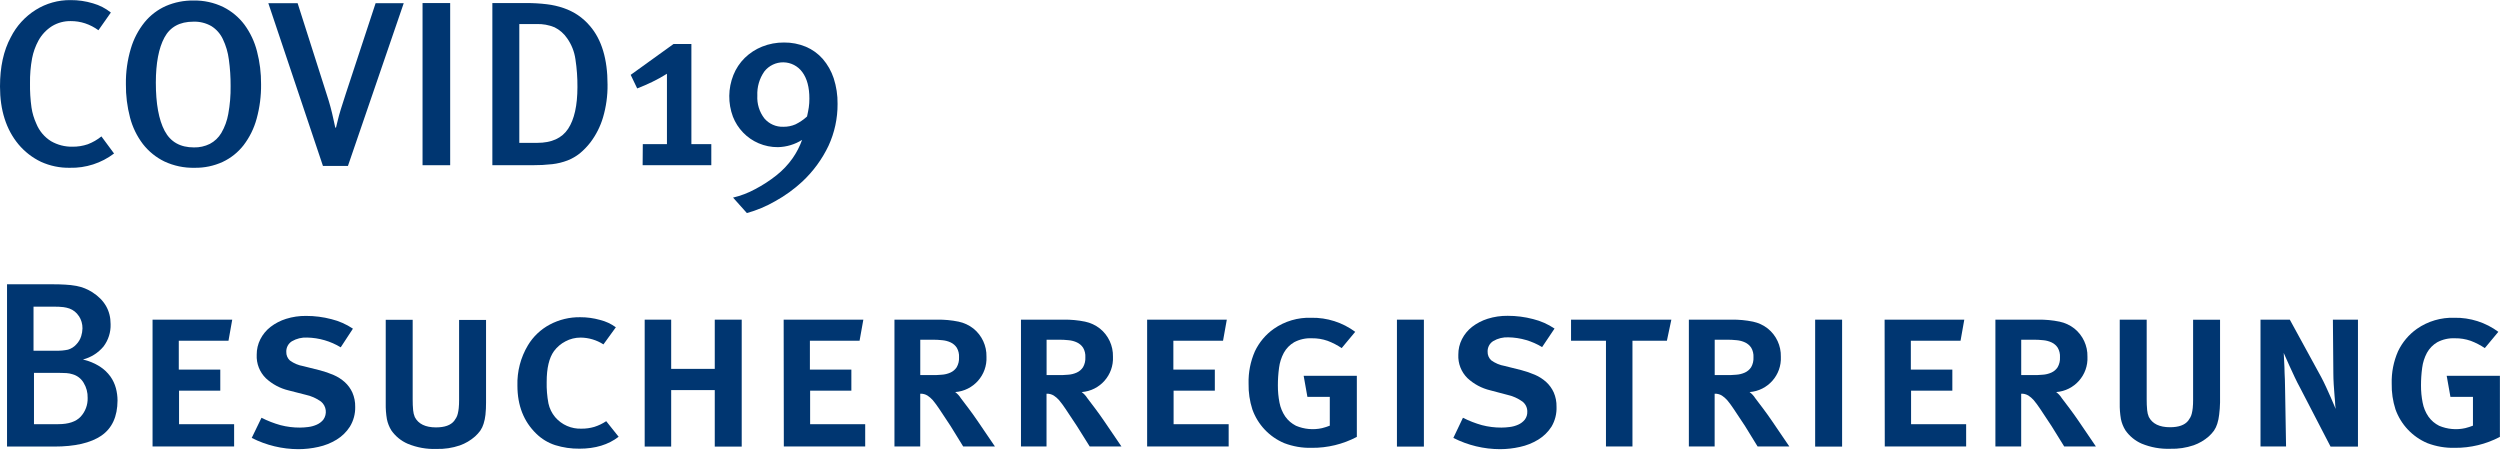
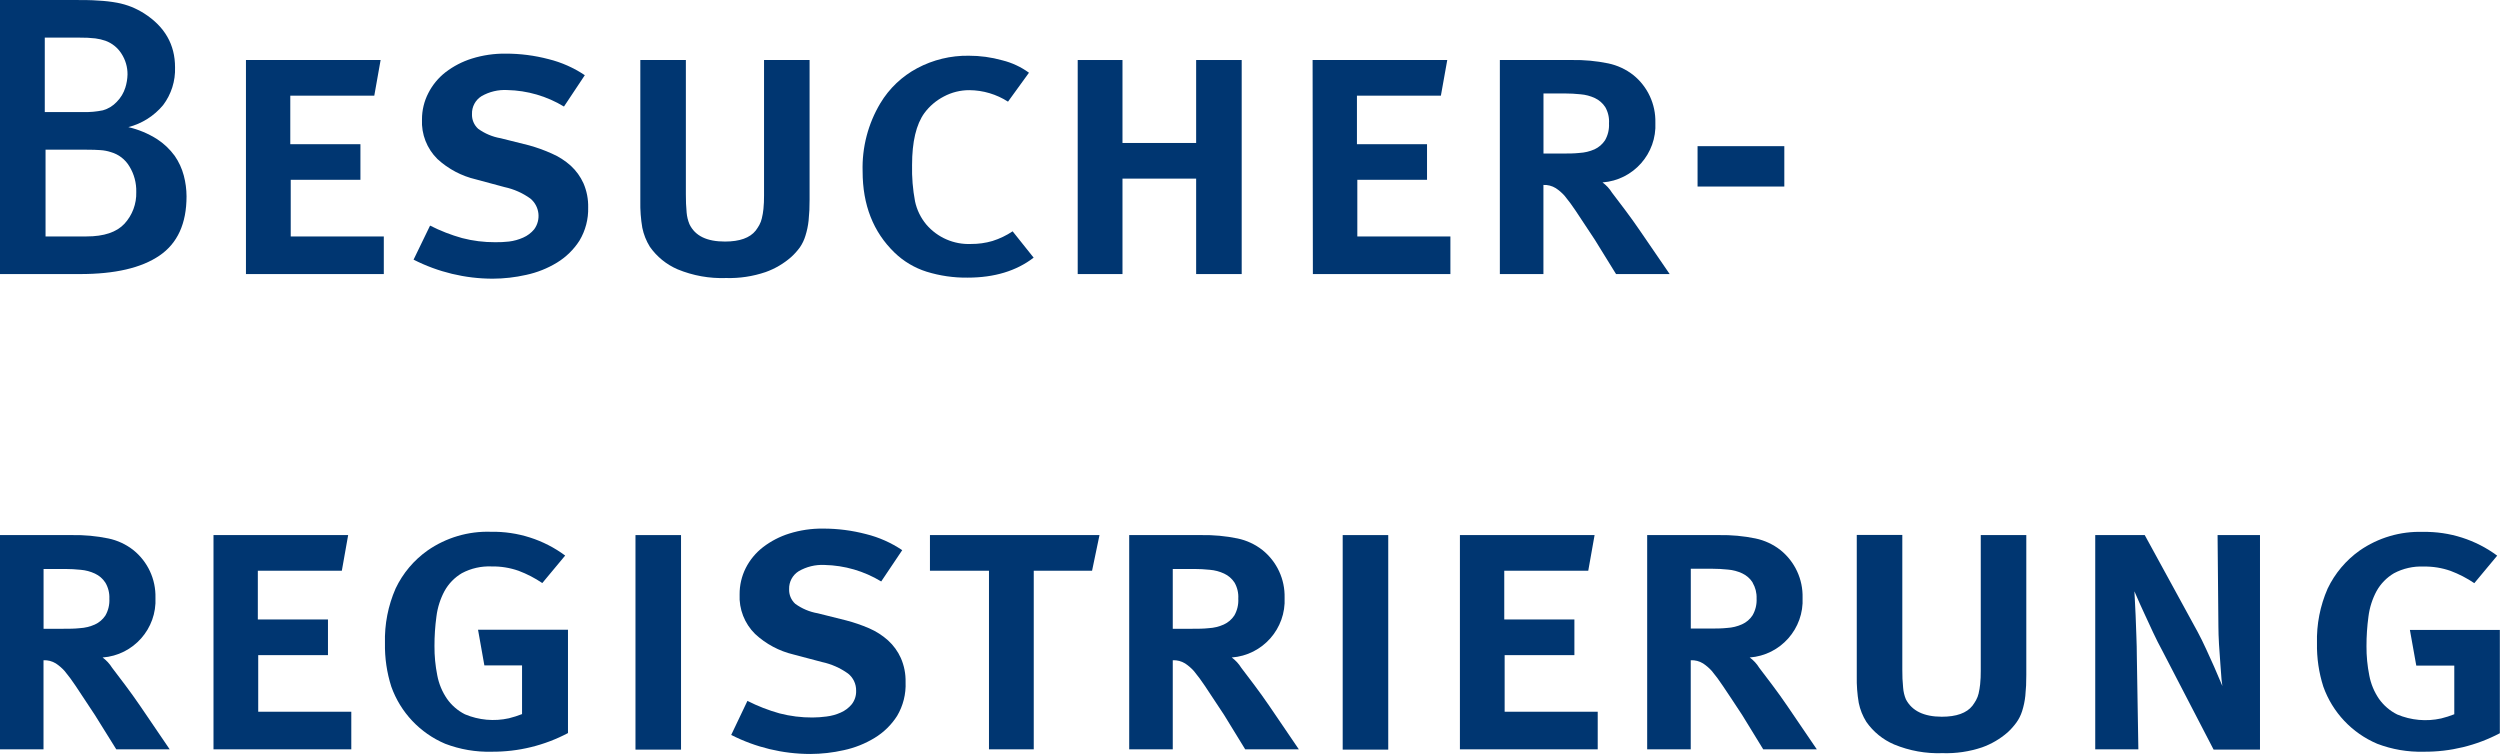
- <svg xmlns="http://www.w3.org/2000/svg" viewBox="0 0 768.09 138.02">
+ <svg xmlns="http://www.w3.org/2000/svg" viewBox="0 0 454.46 137.09">
  <defs>
    <style>.cls-1{fill:#003671;}</style>
  </defs>
  <g id="Ebene_2" data-name="Ebene 2">
    <g id="Ebene_1-2" data-name="Ebene 1">
-       <path class="cls-1" d="M25.78,61.7a20.55,20.55,0,0,1-8.86-1.83A20.68,20.68,0,0,1,10,54.5Q4.32,47.66,4.32,36.72q0-9,3.31-15.12a21.14,21.14,0,0,1,7.67-8.42,19.8,19.8,0,0,1,10.69-3,23.18,23.18,0,0,1,6.91,1A15.57,15.57,0,0,1,38.38,14l-3.82,5.44a15,15,0,0,0-4.1-2.12,14,14,0,0,0-4.4-.69,10.8,10.8,0,0,0-5.76,1.55,12.24,12.24,0,0,0-4.17,4.44,18.92,18.92,0,0,0-1.95,5.44,39.06,39.06,0,0,0-.64,7.69A48.16,48.16,0,0,0,14,43.21a18.44,18.44,0,0,0,1.48,4.94A11.38,11.38,0,0,0,20,53.53a12.66,12.66,0,0,0,6.55,1.69,14,14,0,0,0,4.75-.75,15.39,15.39,0,0,0,4.18-2.41l3.88,5.25A21.57,21.57,0,0,1,25.78,61.7Z" transform="translate(-4.32 -10.15)" />
-       <path class="cls-1" d="M83.16,46.66a23.61,23.61,0,0,1-4,8.1,17.65,17.65,0,0,1-6.43,5.14,19.94,19.94,0,0,1-8.63,1.8,20.75,20.75,0,0,1-9.27-1.94,18.77,18.77,0,0,1-6.61-5.36,23.05,23.05,0,0,1-3.95-8.14A38.74,38.74,0,0,1,43,36a36.46,36.46,0,0,1,1.51-10.91A23.47,23.47,0,0,1,48.73,17a17.82,17.82,0,0,1,6.54-5,20.66,20.66,0,0,1,8.49-1.69,20.07,20.07,0,0,1,9.16,2,18.45,18.45,0,0,1,6.51,5.43,23.85,23.85,0,0,1,3.84,8.14,38.92,38.92,0,0,1,1.26,10.15A38.32,38.32,0,0,1,83.16,46.66ZM74.63,28.42a20.4,20.4,0,0,0-1.84-6.25,9.42,9.42,0,0,0-3.53-4,10.41,10.41,0,0,0-5.54-1.36q-6.27,0-8.89,4.88T52.2,35.53q0,9.7,2.7,14.81t9,5.1a10.49,10.49,0,0,0,4.89-1.08A8.91,8.91,0,0,0,72.32,51a17.63,17.63,0,0,0,2.13-5.82,44,44,0,0,0,.72-8.59A56.44,56.44,0,0,0,74.63,28.42Z" transform="translate(-4.32 -10.15)" />
-       <path class="cls-1" d="M103.54,61.13l-16.78-50h9l9,28.22a68.58,68.58,0,0,1,2,7.42l.57,2.59h.22l.58-2.38q.57-2.44,2.44-8.06l9.15-27.79h8.64l-17.14,50Z" transform="translate(-4.32 -10.15)" />
-       <path class="cls-1" d="M134.14,11.09h8.49V60.91h-8.49Z" transform="translate(-4.32 -10.15)" />
-       <path class="cls-1" d="M189.58,46.26a24,24,0,0,1-3.89,7.67,21.21,21.21,0,0,1-3.24,3.35,14.87,14.87,0,0,1-3.75,2.16A19.34,19.34,0,0,1,174,60.59a51.78,51.78,0,0,1-6.09.32H155.59V11.09H166a50.52,50.52,0,0,1,6.3.36,25,25,0,0,1,5.22,1.19,18.86,18.86,0,0,1,4.36,2.16,18.26,18.26,0,0,1,3.7,3.34q5.4,6.27,5.4,18A34.33,34.33,0,0,1,189.58,46.26Zm-8.47-17.93a14.68,14.68,0,0,0-2.56-6.44,10.12,10.12,0,0,0-3.84-3.35,13.3,13.3,0,0,0-5.56-1h-5.28v36.5h5.5q6.65,0,9.5-4.32t2.86-12.81A54,54,0,0,0,181.11,28.33Z" transform="translate(-4.32 -10.15)" />
-       <path class="cls-1" d="M201.81,54.43h7.42V32.81a47.16,47.16,0,0,1-4.53,2.51q-2.23,1.08-4.61,2l-2-4.17,13.16-9.48h5.49V54.43h6.12v6.48h-21.1Z" transform="translate(-4.32 -10.15)" />
-       <path class="cls-1" d="M258.87,54.94a36.64,36.64,0,0,1-8.05,11,42.25,42.25,0,0,1-8.29,6,37.32,37.32,0,0,1-8.74,3.67l-4.25-4.75a27.16,27.16,0,0,0,6.78-2.59A41,41,0,0,0,242.89,64a25.1,25.1,0,0,0,4.94-5.22,24,24,0,0,0,2.92-5.65,14.53,14.53,0,0,1-7.43,2.23,14.77,14.77,0,0,1-5.92-1.19,14.52,14.52,0,0,1-4.76-3.28A14.74,14.74,0,0,1,229.5,46a17.78,17.78,0,0,1,.15-12.81,15.44,15.44,0,0,1,3.5-5.26,16.36,16.36,0,0,1,5.33-3.46,17.7,17.7,0,0,1,6.72-1.26,17,17,0,0,1,6.71,1.3,14.33,14.33,0,0,1,5.19,3.74,17.56,17.56,0,0,1,3.36,5.94,24.49,24.49,0,0,1,1.19,7.89A30.25,30.25,0,0,1,258.87,54.94Zm-8.06-22.65a7.31,7.31,0,0,0-11.66-.18A12,12,0,0,0,237,39.53a10.5,10.5,0,0,0,2.16,7A7.3,7.3,0,0,0,245,49.1a9,9,0,0,0,3.74-.75,15.1,15.1,0,0,0,3.53-2.41c.24-1.06.42-2,.54-2.78a18.13,18.13,0,0,0,.18-2.7C253,37,252.28,34.28,250.81,32.29Z" transform="translate(-4.32 -10.15)" />
-       <path class="cls-1" d="M35.46,144q-4.93,3.36-14.51,3.35H6.48V97.49H19.63c1.86,0,3.44,0,4.74.11a25.35,25.35,0,0,1,3.41.39,14.28,14.28,0,0,1,2.62.76,14.83,14.83,0,0,1,2.3,1.19q5.61,3.6,5.6,9.79a10.77,10.77,0,0,1-2.17,6.87,12.17,12.17,0,0,1-6.32,4A16.89,16.89,0,0,1,35,122.76a12.24,12.24,0,0,1,3.24,3.06,11.38,11.38,0,0,1,1.69,3.6,15,15,0,0,1,.5,3.78Q40.39,140.61,35.46,144Zm-6.91-36.73a5.78,5.78,0,0,0-2.9-2.33,9.3,9.3,0,0,0-1.83-.43,22.86,22.86,0,0,0-2.83-.14H14.62v13.53h7a15.22,15.22,0,0,0,3.58-.32A5.45,5.45,0,0,0,27.73,116a6.34,6.34,0,0,0,1.54-2.58,8.69,8.69,0,0,0,.39-2.36A6.8,6.8,0,0,0,28.55,107.23ZM30,127.73a5.74,5.74,0,0,0-3.37-2.59,7.63,7.63,0,0,0-1.87-.36c-.62,0-1.52-.08-2.72-.08H14.76v15.77h7.46q4.73,0,6.88-2.3a8.14,8.14,0,0,0,2.15-5.76A8.47,8.47,0,0,0,30,127.73Z" transform="translate(-4.32 -10.15)" />
-       <path class="cls-1" d="M51.19,108.36H75.67l-1.15,6.48H59.25v8.86H72v6.48H59.33v10.29H76.25v6.84H51.19Z" transform="translate(-4.32 -10.15)" />
-       <path class="cls-1" d="M111.82,141.23a12.7,12.7,0,0,1-4.09,4,18,18,0,0,1-5.6,2.23,27.91,27.91,0,0,1-6.1.69,31.75,31.75,0,0,1-14.37-3.46l3-6.19a31.46,31.46,0,0,0,5.83,2.27,23.3,23.3,0,0,0,6,.75,20.33,20.33,0,0,0,2.56-.18,9,9,0,0,0,2.59-.72,5.4,5.4,0,0,0,2-1.51,4.11,4.11,0,0,0-.69-5.58,12.56,12.56,0,0,0-4.71-2.09L93,130.1a15.57,15.57,0,0,1-7-3.74,9.47,9.47,0,0,1-2.81-7.2,10.36,10.36,0,0,1,1.12-4.79,11.3,11.3,0,0,1,3.12-3.78,15.45,15.45,0,0,1,4.78-2.48,19.86,19.86,0,0,1,6.15-.9,30.42,30.42,0,0,1,7.8,1,20.73,20.73,0,0,1,6.59,2.92L109,116.86a20.69,20.69,0,0,0-10.3-3A8.45,8.45,0,0,0,94,115a3.68,3.68,0,0,0-1.72,3.24,3.43,3.43,0,0,0,1.11,2.67,9.78,9.78,0,0,0,4.11,1.73l5.15,1.29a28.92,28.92,0,0,1,4.18,1.44,12.74,12.74,0,0,1,3.44,2.2,9.83,9.83,0,0,1,2.32,3.2,10.48,10.48,0,0,1,.86,4.39A11.17,11.17,0,0,1,111.82,141.23Z" transform="translate(-4.32 -10.15)" />
-       <path class="cls-1" d="M153.47,137.59a13.86,13.86,0,0,1-.58,2.77,7.58,7.58,0,0,1-1,2.09,11.65,11.65,0,0,1-1.59,1.77A14.29,14.29,0,0,1,145.6,147a20.45,20.45,0,0,1-7.18,1.08,21.08,21.08,0,0,1-8.81-1.58,11.9,11.9,0,0,1-5.05-4.11,10.6,10.6,0,0,1-1.37-3.45,25.7,25.7,0,0,1-.36-4.83v-25.7h8.28v24.48a32.83,32.83,0,0,0,.14,3.31,7.09,7.09,0,0,0,.51,2.09c1.09,2.11,3.27,3.17,6.51,3.17q4,0,5.59-2a10.14,10.14,0,0,0,.65-1,4.79,4.79,0,0,0,.46-1.22,12.51,12.51,0,0,0,.29-1.69,22.89,22.89,0,0,0,.11-2.41v-24.7h8.28v25.42A34.39,34.39,0,0,1,153.47,137.59Z" transform="translate(-4.32 -10.15)" />
-       <path class="cls-1" d="M182.37,148a24.2,24.2,0,0,1-7.45-1.08,14.8,14.8,0,0,1-5.84-3.53q-5.79-5.61-5.79-14.76a22.82,22.82,0,0,1,3.22-12.38,17.3,17.3,0,0,1,6.7-6.37,19.31,19.31,0,0,1,9.38-2.27,22.35,22.35,0,0,1,6.08.83,13.89,13.89,0,0,1,4.86,2.26l-3.81,5.26a13.18,13.18,0,0,0-7-2.09,9.78,9.78,0,0,0-4.68,1.16,10.26,10.26,0,0,0-3.52,3q-2.24,3.11-2.24,9.45a31.71,31.71,0,0,0,.54,6.61,9.76,9.76,0,0,0,2.06,4.22,10.13,10.13,0,0,0,8.13,3.54,13.5,13.5,0,0,0,3.89-.54,14.42,14.42,0,0,0,3.67-1.76l3.82,4.79Q189.65,148,182.37,148Z" transform="translate(-4.32 -10.15)" />
-       <path class="cls-1" d="M223.92,130H210.53v17.35h-8.14V108.36h8.14v15.12h13.39V108.36h8.28v39h-8.28Z" transform="translate(-4.32 -10.15)" />
-       <path class="cls-1" d="M245.09,108.36h24.48l-1.16,6.48H253.15v8.86h12.74v6.48H253.22v10.29h16.92v6.84h-25Z" transform="translate(-4.32 -10.15)" />
-       <path class="cls-1" d="M296.38,141.05c-1.54-2.35-2.71-4.12-3.5-5.29a32,32,0,0,0-2-2.7,8.24,8.24,0,0,0-1.59-1.37,3.92,3.92,0,0,0-2.24-.58v16.2h-7.92V108.36h13.11a30.12,30.12,0,0,1,6.58.61,11.09,11.09,0,0,1,4.58,2.13,10.79,10.79,0,0,1,4,8.64,10.39,10.39,0,0,1-9.61,10.87,6.63,6.63,0,0,1,1.73,1.87c.63.82,1.41,1.85,2.35,3.1s1.87,2.54,2.78,3.88l5.34,7.85h-9.75ZM298.29,117a4.57,4.57,0,0,0-1.88-1.64,7.72,7.72,0,0,0-2.61-.69,27.55,27.55,0,0,0-2.83-.15h-3.91v10.87h3.55c1,0,2,0,3-.11a7.66,7.66,0,0,0,2.72-.66,4.49,4.49,0,0,0,1.92-1.64,5.54,5.54,0,0,0,.72-3.06A5.24,5.24,0,0,0,298.29,117Z" transform="translate(-4.32 -10.15)" />
-       <path class="cls-1" d="M335.19,141.05c-1.54-2.35-2.71-4.12-3.51-5.29a30.21,30.21,0,0,0-2-2.7,8.24,8.24,0,0,0-1.59-1.37,3.94,3.94,0,0,0-2.24-.58v16.2H318V108.36h13.1a30.22,30.22,0,0,1,6.59.61,11,11,0,0,1,4.57,2.13,10.76,10.76,0,0,1,4,8.64,10.39,10.39,0,0,1-9.61,10.87,6.64,6.64,0,0,1,1.74,1.87l2.35,3.1c.94,1.24,1.86,2.54,2.78,3.88l5.34,7.85h-9.75ZM337.1,117a4.59,4.59,0,0,0-1.89-1.64,7.6,7.6,0,0,0-2.61-.69,27.21,27.21,0,0,0-2.82-.15h-3.91v10.87h3.55c1,0,2,0,3-.11a7.6,7.6,0,0,0,2.71-.66,4.52,4.52,0,0,0,1.93-1.64,5.54,5.54,0,0,0,.72-3.06A5.24,5.24,0,0,0,337.1,117Z" transform="translate(-4.32 -10.15)" />
-       <path class="cls-1" d="M356.76,108.36h24.48l-1.16,6.48H364.82v8.86h12.74v6.48H364.89v10.29h16.92v6.84H356.76Z" transform="translate(-4.32 -10.15)" />
-       <path class="cls-1" d="M407.33,147.74a22.06,22.06,0,0,1-8.44-1.44,17.67,17.67,0,0,1-9.81-10.4,24.2,24.2,0,0,1-1.15-7.88,23.18,23.18,0,0,1,1.94-9.94,17.79,17.79,0,0,1,5.82-6.91,19,19,0,0,1,11.49-3.39,22,22,0,0,1,13.51,4.32l-4.16,5a20.61,20.61,0,0,0-4.31-2.23,14,14,0,0,0-4.88-.79,10.54,10.54,0,0,0-5.42,1.22,8.54,8.54,0,0,0-3.16,3.24,13.28,13.28,0,0,0-1.47,4.61,39.28,39.28,0,0,0-.36,5.4,26.89,26.89,0,0,0,.5,5.33,11.38,11.38,0,0,0,1.77,4.25,8.88,8.88,0,0,0,3.31,2.84,13.21,13.21,0,0,0,8,.72,18.87,18.87,0,0,0,2.37-.76v-8.85H406l-1.15-6.48h16.34v18.78A29.12,29.12,0,0,1,407.33,147.74Z" transform="translate(-4.32 -10.15)" />
-       <path class="cls-1" d="M433.51,108.36h8.28v39h-8.28Z" transform="translate(-4.32 -10.15)" />
-       <path class="cls-1" d="M481,141.23a12.7,12.7,0,0,1-4.09,4,18,18,0,0,1-5.6,2.23,27.91,27.91,0,0,1-6.1.69,31.75,31.75,0,0,1-14.37-3.46l2.95-6.19a31.46,31.46,0,0,0,5.83,2.27,23.35,23.35,0,0,0,6,.75,20.33,20.33,0,0,0,2.56-.18,9,9,0,0,0,2.59-.72,5.4,5.4,0,0,0,2-1.51,3.8,3.8,0,0,0,.79-2.48,3.85,3.85,0,0,0-1.48-3.1,12.56,12.56,0,0,0-4.71-2.09l-5.19-1.37a15.57,15.57,0,0,1-7-3.74,9.47,9.47,0,0,1-2.81-7.2,10.36,10.36,0,0,1,1.12-4.79,11.3,11.3,0,0,1,3.12-3.78,15.57,15.57,0,0,1,4.78-2.48,19.86,19.86,0,0,1,6.15-.9,30.42,30.42,0,0,1,7.8,1,20.63,20.63,0,0,1,6.59,2.92l-3.82,5.69a20.69,20.69,0,0,0-10.3-3,8.45,8.45,0,0,0-4.72,1.15,3.68,3.68,0,0,0-1.72,3.24,3.43,3.43,0,0,0,1.11,2.67,9.78,9.78,0,0,0,4.11,1.73l5.15,1.29a29.48,29.48,0,0,1,4.19,1.44,12.68,12.68,0,0,1,3.43,2.2,9.83,9.83,0,0,1,2.32,3.2,10.48,10.48,0,0,1,.86,4.39A11.17,11.17,0,0,1,481,141.23Z" transform="translate(-4.32 -10.15)" />
-       <path class="cls-1" d="M505.87,114.84v32.47h-8.14V114.84H487v-6.48h30.82l-1.37,6.48Z" transform="translate(-4.32 -10.15)" />
-       <path class="cls-1" d="M540.46,141.05c-1.54-2.35-2.71-4.12-3.51-5.29a30.21,30.21,0,0,0-2-2.7,8.24,8.24,0,0,0-1.59-1.37,3.94,3.94,0,0,0-2.24-.58v16.2h-7.92V108.36h13.1a30.22,30.22,0,0,1,6.59.61,11,11,0,0,1,4.57,2.13,10.76,10.76,0,0,1,4,8.64,10.39,10.39,0,0,1-9.61,10.87,6.64,6.64,0,0,1,1.74,1.87l2.35,3.1c.94,1.24,1.86,2.54,2.78,3.88l5.34,7.85h-9.75ZM542.37,117a4.59,4.59,0,0,0-1.89-1.64,7.61,7.61,0,0,0-2.6-.69,27.55,27.55,0,0,0-2.83-.15h-3.91v10.87h3.55c1,0,2,0,3-.11a7.71,7.71,0,0,0,2.72-.66,4.55,4.55,0,0,0,1.92-1.64,5.54,5.54,0,0,0,.72-3.06A5.24,5.24,0,0,0,542.37,117Z" transform="translate(-4.32 -10.15)" />
-       <path class="cls-1" d="M562,108.36h8.28v39H562Z" transform="translate(-4.32 -10.15)" />
-       <path class="cls-1" d="M583.34,108.36h24.48l-1.15,6.48H591.4v8.86h12.75v6.48H591.47v10.29h16.92v6.84h-25Z" transform="translate(-4.32 -10.15)" />
-       <path class="cls-1" d="M634.63,141.05c-1.54-2.35-2.71-4.12-3.5-5.29a32,32,0,0,0-2-2.7,8.24,8.24,0,0,0-1.59-1.37,3.92,3.92,0,0,0-2.24-.58v16.2h-7.92V108.36H630.5a30.12,30.12,0,0,1,6.58.61,11.09,11.09,0,0,1,4.58,2.13,10.79,10.79,0,0,1,4,8.64,10.39,10.39,0,0,1-9.61,10.87,6.63,6.63,0,0,1,1.73,1.87c.63.82,1.41,1.85,2.35,3.1s1.87,2.54,2.78,3.88l5.34,7.85h-9.74ZM636.54,117a4.51,4.51,0,0,0-1.88-1.64,7.72,7.72,0,0,0-2.61-.69,27.55,27.55,0,0,0-2.83-.15h-3.91v10.87h3.55c1,0,2,0,3-.11a7.66,7.66,0,0,0,2.72-.66,4.44,4.44,0,0,0,1.92-1.64,5.54,5.54,0,0,0,.72-3.06A5.24,5.24,0,0,0,636.54,117Z" transform="translate(-4.32 -10.15)" />
-       <path class="cls-1" d="M686.12,137.59a13.86,13.86,0,0,1-.58,2.77,7.87,7.87,0,0,1-1,2.09,11.65,11.65,0,0,1-1.59,1.77,14.29,14.29,0,0,1-4.65,2.73,20.45,20.45,0,0,1-7.18,1.08,21.08,21.08,0,0,1-8.81-1.58,11.9,11.9,0,0,1-5-4.11,10.6,10.6,0,0,1-1.37-3.45,25.7,25.7,0,0,1-.36-4.83v-25.7h8.28v24.48a32.83,32.83,0,0,0,.14,3.31,7.09,7.09,0,0,0,.51,2.09c1.09,2.11,3.27,3.17,6.51,3.17q4,0,5.59-2a10.14,10.14,0,0,0,.65-1,4.79,4.79,0,0,0,.46-1.22,12.51,12.51,0,0,0,.29-1.69,22.89,22.89,0,0,0,.11-2.41v-24.7h8.28v25.42A34.39,34.39,0,0,1,686.12,137.59Z" transform="translate(-4.32 -10.15)" />
-       <path class="cls-1" d="M711,129.31c-.53-1-1.08-2-1.66-3.27l-1.62-3.5c-.5-1.1-.92-2-1.25-2.8l-.51-1.16.07,1.3q.08,1.23.15,3.06c0,1.22.09,2.5.14,3.82s.07,2.48.07,3.49l.29,17.06h-7.85V108.36h9L717.47,126c.48.91,1,1.93,1.51,3.06s1,2.2,1.44,3.2l1.51,3.53-.14-1.15c0-.77-.12-1.72-.21-2.84s-.19-2.32-.26-3.57-.11-2.35-.11-3.31l-.14-16.56h7.7v39h-8.42Z" transform="translate(-4.32 -10.15)" />
-       <path class="cls-1" d="M758.54,147.74a22.09,22.09,0,0,1-8.44-1.44,17.75,17.75,0,0,1-9.81-10.4,24.2,24.2,0,0,1-1.15-7.88,23.18,23.18,0,0,1,1.94-9.94,17.79,17.79,0,0,1,5.82-6.91,19.05,19.05,0,0,1,11.5-3.39,22,22,0,0,1,13.5,4.32l-4.16,5a20.61,20.61,0,0,0-4.31-2.23,14,14,0,0,0-4.88-.79,10.54,10.54,0,0,0-5.42,1.22,8.61,8.61,0,0,0-3.16,3.24,13.28,13.28,0,0,0-1.47,4.61,39.28,39.28,0,0,0-.36,5.4,26.14,26.14,0,0,0,.51,5.33,11.2,11.2,0,0,0,1.76,4.25,8.88,8.88,0,0,0,3.31,2.84,13.21,13.21,0,0,0,8,.72,19,19,0,0,0,2.38-.76v-8.85h-6.92l-1.15-6.48h16.35v18.78A29.19,29.19,0,0,1,758.54,147.74Z" transform="translate(-4.32 -10.15)" />
+       <path class="cls-1" d="M35.46,57.56Q30.53,60.92,21,60.91H6.48V11.09H19.63c1.86,0,3.44,0,4.74.11a25.35,25.35,0,0,1,3.41.39,14.28,14.28,0,0,1,2.62.76,14.83,14.83,0,0,1,2.3,1.19q5.61,3.6,5.6,9.79a10.77,10.77,0,0,1-2.17,6.87,12.17,12.17,0,0,1-6.32,4A16.89,16.89,0,0,1,35,36.36a12.24,12.24,0,0,1,3.24,3.06A11.38,11.38,0,0,1,39.89,43a15,15,0,0,1,.5,3.78Q40.39,54.21,35.46,57.56ZM28.55,20.83a5.78,5.78,0,0,0-2.9-2.33,9.3,9.3,0,0,0-1.83-.43A22.86,22.86,0,0,0,21,17.93H14.62V31.46h7a15.22,15.22,0,0,0,3.58-.32,5.45,5.45,0,0,0,2.51-1.54A6.34,6.34,0,0,0,29.27,27a8.69,8.69,0,0,0,.39-2.36A6.8,6.8,0,0,0,28.55,20.83ZM30,41.33a5.74,5.74,0,0,0-3.37-2.59,7.63,7.63,0,0,0-1.87-.36c-.62-.05-1.52-.08-2.72-.08H14.76V54.07h7.46q4.73,0,6.88-2.3A8.14,8.14,0,0,0,31.25,46,8.47,8.47,0,0,0,30,41.33Z" transform="translate(-6.48 -11.09)" />
+       <path class="cls-1" d="M51.19,22H75.67l-1.15,6.48H59.25V37.3H72v6.48H59.33V54.07H76.25v6.84H51.19Z" transform="translate(-6.48 -11.09)" />
+       <path class="cls-1" d="M111.82,54.83a12.7,12.7,0,0,1-4.09,4,18,18,0,0,1-5.6,2.23,27.91,27.91,0,0,1-6.1.69,31.75,31.75,0,0,1-14.37-3.46l3-6.19a31.46,31.46,0,0,0,5.83,2.27,23.3,23.3,0,0,0,6,.75A20.33,20.33,0,0,0,99,55a9,9,0,0,0,2.59-.72,5.4,5.4,0,0,0,2-1.51,4.11,4.11,0,0,0-.69-5.58,12.56,12.56,0,0,0-4.71-2.09L93,43.7A15.57,15.57,0,0,1,86,40a9.47,9.47,0,0,1-2.81-7.2A10.36,10.36,0,0,1,84.35,28a11.3,11.3,0,0,1,3.12-3.78,15.45,15.45,0,0,1,4.78-2.48,19.86,19.86,0,0,1,6.15-.9,30.42,30.42,0,0,1,7.8,1,20.73,20.73,0,0,1,6.59,2.92L109,30.46a20.69,20.69,0,0,0-10.3-3A8.45,8.45,0,0,0,94,28.58a3.68,3.68,0,0,0-1.72,3.24,3.43,3.43,0,0,0,1.11,2.67,9.78,9.78,0,0,0,4.11,1.73l5.15,1.29A28.92,28.92,0,0,1,106.78,39a12.74,12.74,0,0,1,3.44,2.2,9.83,9.83,0,0,1,2.32,3.2,10.48,10.48,0,0,1,.86,4.39A11.17,11.17,0,0,1,111.82,54.83Z" transform="translate(-6.48 -11.09)" />
+       <path class="cls-1" d="M153.47,51.19a13.86,13.86,0,0,1-.58,2.77,7.58,7.58,0,0,1-1,2.09,11.65,11.65,0,0,1-1.59,1.77,14.29,14.29,0,0,1-4.65,2.73,20.45,20.45,0,0,1-7.18,1.08,21.08,21.08,0,0,1-8.81-1.58,11.9,11.9,0,0,1-5.05-4.11,10.6,10.6,0,0,1-1.37-3.45,25.7,25.7,0,0,1-.36-4.83V22h8.28V46.44a32.83,32.83,0,0,0,.14,3.31,7.09,7.09,0,0,0,.51,2.09C132.85,54,135,55,138.27,55q4,0,5.59-2a10.14,10.14,0,0,0,.65-1,4.79,4.79,0,0,0,.46-1.22,12.51,12.51,0,0,0,.29-1.69,22.89,22.89,0,0,0,.11-2.41V22h8.28V47.38A34.39,34.39,0,0,1,153.47,51.19Z" transform="translate(-6.48 -11.09)" />
+       <path class="cls-1" d="M182.37,61.56a24.2,24.2,0,0,1-7.45-1.08A14.8,14.8,0,0,1,169.08,57q-5.79-5.61-5.79-14.76a22.82,22.82,0,0,1,3.22-12.38,17.3,17.3,0,0,1,6.7-6.37,19.31,19.31,0,0,1,9.38-2.27,22.35,22.35,0,0,1,6.08.83,13.89,13.89,0,0,1,4.86,2.26l-3.81,5.26a13.18,13.18,0,0,0-7-2.09,9.78,9.78,0,0,0-4.68,1.16,10.26,10.26,0,0,0-3.52,3q-2.24,3.1-2.24,9.45a31.71,31.71,0,0,0,.54,6.61,9.76,9.76,0,0,0,2.06,4.22A10.13,10.13,0,0,0,183,55.44a13.5,13.5,0,0,0,3.89-.54,14.42,14.42,0,0,0,3.67-1.76l3.82,4.79Q189.65,61.56,182.37,61.56Z" transform="translate(-6.48 -11.09)" />
+       <path class="cls-1" d="M223.92,43.56H210.53V60.91h-8.14V22h8.14V37.08h13.39V22h8.28V60.91h-8.28Z" transform="translate(-6.48 -11.09)" />
+       <path class="cls-1" d="M245.09,22h24.48l-1.16,6.48H253.15V37.3h12.74v6.48H253.22V54.07h16.92v6.84h-25Z" transform="translate(-6.48 -11.09)" />
+       <path class="cls-1" d="M296.38,54.65c-1.54-2.35-2.71-4.12-3.5-5.29a32,32,0,0,0-2-2.7,8.24,8.24,0,0,0-1.59-1.37,3.92,3.92,0,0,0-2.24-.58v16.2h-7.92V22h13.11a30.12,30.12,0,0,1,6.58.61,11.09,11.09,0,0,1,4.58,2.13,10.79,10.79,0,0,1,4,8.64,10.39,10.39,0,0,1-9.61,10.87,6.63,6.63,0,0,1,1.73,1.87c.63.82,1.41,1.85,2.35,3.1s1.87,2.54,2.78,3.88L310,60.91h-9.75Zm1.91-24.09a4.57,4.57,0,0,0-1.88-1.64,7.72,7.72,0,0,0-2.61-.69,27.55,27.55,0,0,0-2.83-.15h-3.91V39h3.55c1,0,2,0,3-.11a7.87,7.87,0,0,0,2.72-.65,4.59,4.59,0,0,0,1.92-1.65,5.54,5.54,0,0,0,.72-3.06A5.24,5.24,0,0,0,298.29,30.56Z" transform="translate(-6.48 -11.09)" />
+       <path class="cls-1" d="M315.07,37.66h15.77V45H315.07Z" transform="translate(-6.48 -11.09)" />
+       <path class="cls-1" d="M23.72,141.05c-1.54-2.35-2.71-4.12-3.5-5.29a32,32,0,0,0-2-2.7,8.24,8.24,0,0,0-1.59-1.37,3.94,3.94,0,0,0-2.24-.58v16.2H6.48V108.36h13.1a30.16,30.16,0,0,1,6.59.61,11,11,0,0,1,4.57,2.13,10.77,10.77,0,0,1,4,8.64,10.39,10.39,0,0,1-9.61,10.87,6.77,6.77,0,0,1,1.73,1.87c.63.82,1.41,1.85,2.35,3.1s1.86,2.54,2.78,3.88l5.34,7.85H27.62ZM25.63,117a4.53,4.53,0,0,0-1.89-1.64,7.61,7.61,0,0,0-2.6-.69,27.55,27.55,0,0,0-2.83-.15H14.4v10.87H18c1,0,2,0,3-.11a7.71,7.71,0,0,0,2.72-.66,4.55,4.55,0,0,0,1.92-1.64,5.54,5.54,0,0,0,.72-3.06A5.24,5.24,0,0,0,25.63,117Z" transform="translate(-6.48 -11.09)" />
+       <path class="cls-1" d="M45.29,108.36H69.77l-1.15,6.48H53.35v8.86H66.1v6.48H53.42v10.29H70.34v6.84H45.29Z" transform="translate(-6.48 -11.09)" />
+       <path class="cls-1" d="M95.86,147.74a22.09,22.09,0,0,1-8.44-1.44,17.75,17.75,0,0,1-9.81-10.4A24.47,24.47,0,0,1,76.46,128a23.18,23.18,0,0,1,1.94-9.94,17.79,17.79,0,0,1,5.82-6.91,19.05,19.05,0,0,1,11.5-3.39,22,22,0,0,1,13.5,4.32l-4.16,5a20.61,20.61,0,0,0-4.31-2.23,14,14,0,0,0-4.88-.79,10.54,10.54,0,0,0-5.42,1.22,8.61,8.61,0,0,0-3.16,3.24,13.28,13.28,0,0,0-1.47,4.61,39.28,39.28,0,0,0-.36,5.4,26.14,26.14,0,0,0,.51,5.33,11.2,11.2,0,0,0,1.76,4.25A8.88,8.88,0,0,0,91,140.94a13.21,13.21,0,0,0,8,.72,19,19,0,0,0,2.38-.76v-8.85H94.53l-1.15-6.48h16.35v18.78A29.19,29.19,0,0,1,95.86,147.74Z" transform="translate(-6.48 -11.09)" />
+       <path class="cls-1" d="M122,108.36h8.28v39H122Z" transform="translate(-6.48 -11.09)" />
+       <path class="cls-1" d="M169.56,141.23a12.6,12.6,0,0,1-4.09,4,18,18,0,0,1-5.6,2.23,27.91,27.91,0,0,1-6.1.69,31.75,31.75,0,0,1-14.37-3.46l2.95-6.19a31.74,31.74,0,0,0,5.83,2.27,23.37,23.37,0,0,0,6,.75,20.31,20.31,0,0,0,2.55-.18,8.92,8.92,0,0,0,2.59-.72,5.4,5.4,0,0,0,2-1.51,3.8,3.8,0,0,0,.79-2.48,3.87,3.87,0,0,0-1.47-3.1,12.69,12.69,0,0,0-4.72-2.09l-5.18-1.37a15.55,15.55,0,0,1-7-3.74,9.47,9.47,0,0,1-2.81-7.2,10.49,10.49,0,0,1,1.12-4.79,11.21,11.21,0,0,1,3.13-3.78,15.34,15.34,0,0,1,4.78-2.48,19.77,19.77,0,0,1,6.15-.9,30.54,30.54,0,0,1,7.8,1,20.67,20.67,0,0,1,6.58,2.92l-3.82,5.69a20.69,20.69,0,0,0-10.3-3,8.47,8.47,0,0,0-4.72,1.15,3.7,3.7,0,0,0-1.72,3.24,3.43,3.43,0,0,0,1.11,2.67,9.78,9.78,0,0,0,4.11,1.73l5.15,1.29a29.05,29.05,0,0,1,4.19,1.44,12.68,12.68,0,0,1,3.43,2.2,9.69,9.69,0,0,1,2.32,3.2,10.33,10.33,0,0,1,.86,4.39A11.09,11.09,0,0,1,169.56,141.23Z" transform="translate(-6.48 -11.09)" />
+       <path class="cls-1" d="M194.4,114.84v32.47h-8.14V114.84H175.53v-6.48h30.82L205,114.84Z" transform="translate(-6.48 -11.09)" />
+       <path class="cls-1" d="M229,141.05c-1.54-2.35-2.71-4.12-3.5-5.29a32,32,0,0,0-2-2.7,8.24,8.24,0,0,0-1.59-1.37,3.94,3.94,0,0,0-2.24-.58v16.2h-7.92V108.36h13.1a30.16,30.16,0,0,1,6.59.61A11,11,0,0,1,236,111.1a10.77,10.77,0,0,1,4,8.64,10.39,10.39,0,0,1-9.61,10.87,6.63,6.63,0,0,1,1.73,1.87c.63.82,1.41,1.85,2.35,3.1s1.86,2.54,2.78,3.88l5.34,7.85h-9.75ZM230.9,117a4.53,4.53,0,0,0-1.89-1.64,7.61,7.61,0,0,0-2.6-.69,27.55,27.55,0,0,0-2.83-.15h-3.91v10.87h3.55c1,0,2,0,3-.11a7.66,7.66,0,0,0,2.72-.66,4.55,4.55,0,0,0,1.92-1.64,5.54,5.54,0,0,0,.72-3.06A5.24,5.24,0,0,0,230.9,117Z" transform="translate(-6.48 -11.09)" />
+       <path class="cls-1" d="M250.56,108.36h8.28v39h-8.28Z" transform="translate(-6.48 -11.09)" />
+       <path class="cls-1" d="M271.87,108.36h24.48l-1.15,6.48H279.93v8.86h12.75v6.48H280v10.29h16.92v6.84H271.87Z" transform="translate(-6.48 -11.09)" />
+       <path class="cls-1" d="M323.17,141.05c-1.55-2.35-2.71-4.12-3.51-5.29a30,30,0,0,0-2-2.7,8.24,8.24,0,0,0-1.59-1.37,3.9,3.9,0,0,0-2.24-.58v16.2h-7.92V108.36H319a30.22,30.22,0,0,1,6.59.61,11,11,0,0,1,4.57,2.13,10.76,10.76,0,0,1,4,8.64,10.39,10.39,0,0,1-9.61,10.87,6.49,6.49,0,0,1,1.73,1.87c.63.82,1.41,1.85,2.35,3.1s1.87,2.54,2.78,3.88l5.34,7.85h-9.74Zm1.9-24.09a4.51,4.51,0,0,0-1.88-1.64,7.6,7.6,0,0,0-2.61-.69,27.51,27.51,0,0,0-2.82-.15h-3.92v10.87h3.55c1,0,2,0,3.05-.11a7.66,7.66,0,0,0,2.71-.66,4.44,4.44,0,0,0,1.92-1.64,5.54,5.54,0,0,0,.73-3.06A5.24,5.24,0,0,0,325.07,117Z" transform="translate(-6.48 -11.09)" />
+       <path class="cls-1" d="M374.65,137.59a13.86,13.86,0,0,1-.58,2.77,7.32,7.32,0,0,1-1.05,2.09,12.12,12.12,0,0,1-1.58,1.77,14.45,14.45,0,0,1-4.66,2.73A20.45,20.45,0,0,1,359.6,148a21,21,0,0,1-8.8-1.58,11.84,11.84,0,0,1-5.05-4.11,10.41,10.41,0,0,1-1.38-3.45,25.7,25.7,0,0,1-.36-4.83v-25.7h8.28v24.48a29.76,29.76,0,0,0,.15,3.31,6.81,6.81,0,0,0,.5,2.09q1.65,3.16,6.52,3.17,4,0,5.58-2a10.14,10.14,0,0,0,.65-1,4.78,4.78,0,0,0,.47-1.22,14.49,14.49,0,0,0,.28-1.69,22.89,22.89,0,0,0,.11-2.41v-24.7h8.28v25.42A34.39,34.39,0,0,1,374.65,137.59Z" transform="translate(-6.48 -11.09)" />
+       <path class="cls-1" d="M399.52,129.31q-.79-1.44-1.65-3.27c-.58-1.23-1.12-2.39-1.62-3.5s-.93-2-1.26-2.8l-.51-1.16.07,1.3q.07,1.23.15,3.06c.05,1.22.09,2.5.14,3.82s.08,2.48.08,3.49l.28,17.06h-7.84V108.36h9L406,126c.48.91,1,1.93,1.51,3.06s1,2.2,1.45,3.2l1.51,3.53-.15-1.15c-.05-.77-.12-1.72-.21-2.84s-.18-2.32-.25-3.57-.11-2.35-.11-3.31l-.15-16.56h7.71v39h-8.43Z" transform="translate(-6.48 -11.09)" />
+       <path class="cls-1" d="M447.07,147.74a22.09,22.09,0,0,1-8.44-1.44,17.75,17.75,0,0,1-9.81-10.4,24.47,24.47,0,0,1-1.15-7.88,23.18,23.18,0,0,1,1.94-9.94,18,18,0,0,1,5.82-6.91,19.07,19.07,0,0,1,11.5-3.39,22,22,0,0,1,13.5,4.32l-4.16,5a20.61,20.61,0,0,0-4.31-2.23,14,14,0,0,0-4.88-.79,10.56,10.56,0,0,0-5.42,1.22,8.69,8.69,0,0,0-3.16,3.24,13.28,13.28,0,0,0-1.47,4.61,39.28,39.28,0,0,0-.36,5.4,26.14,26.14,0,0,0,.51,5.33,11.2,11.2,0,0,0,1.76,4.25,9,9,0,0,0,3.31,2.84,13.21,13.21,0,0,0,8,.72,18.52,18.52,0,0,0,2.38-.76v-8.85h-6.91l-1.16-6.48h16.35v18.78A29.19,29.19,0,0,1,447.07,147.74Z" transform="translate(-6.48 -11.09)" />
    </g>
  </g>
</svg>
